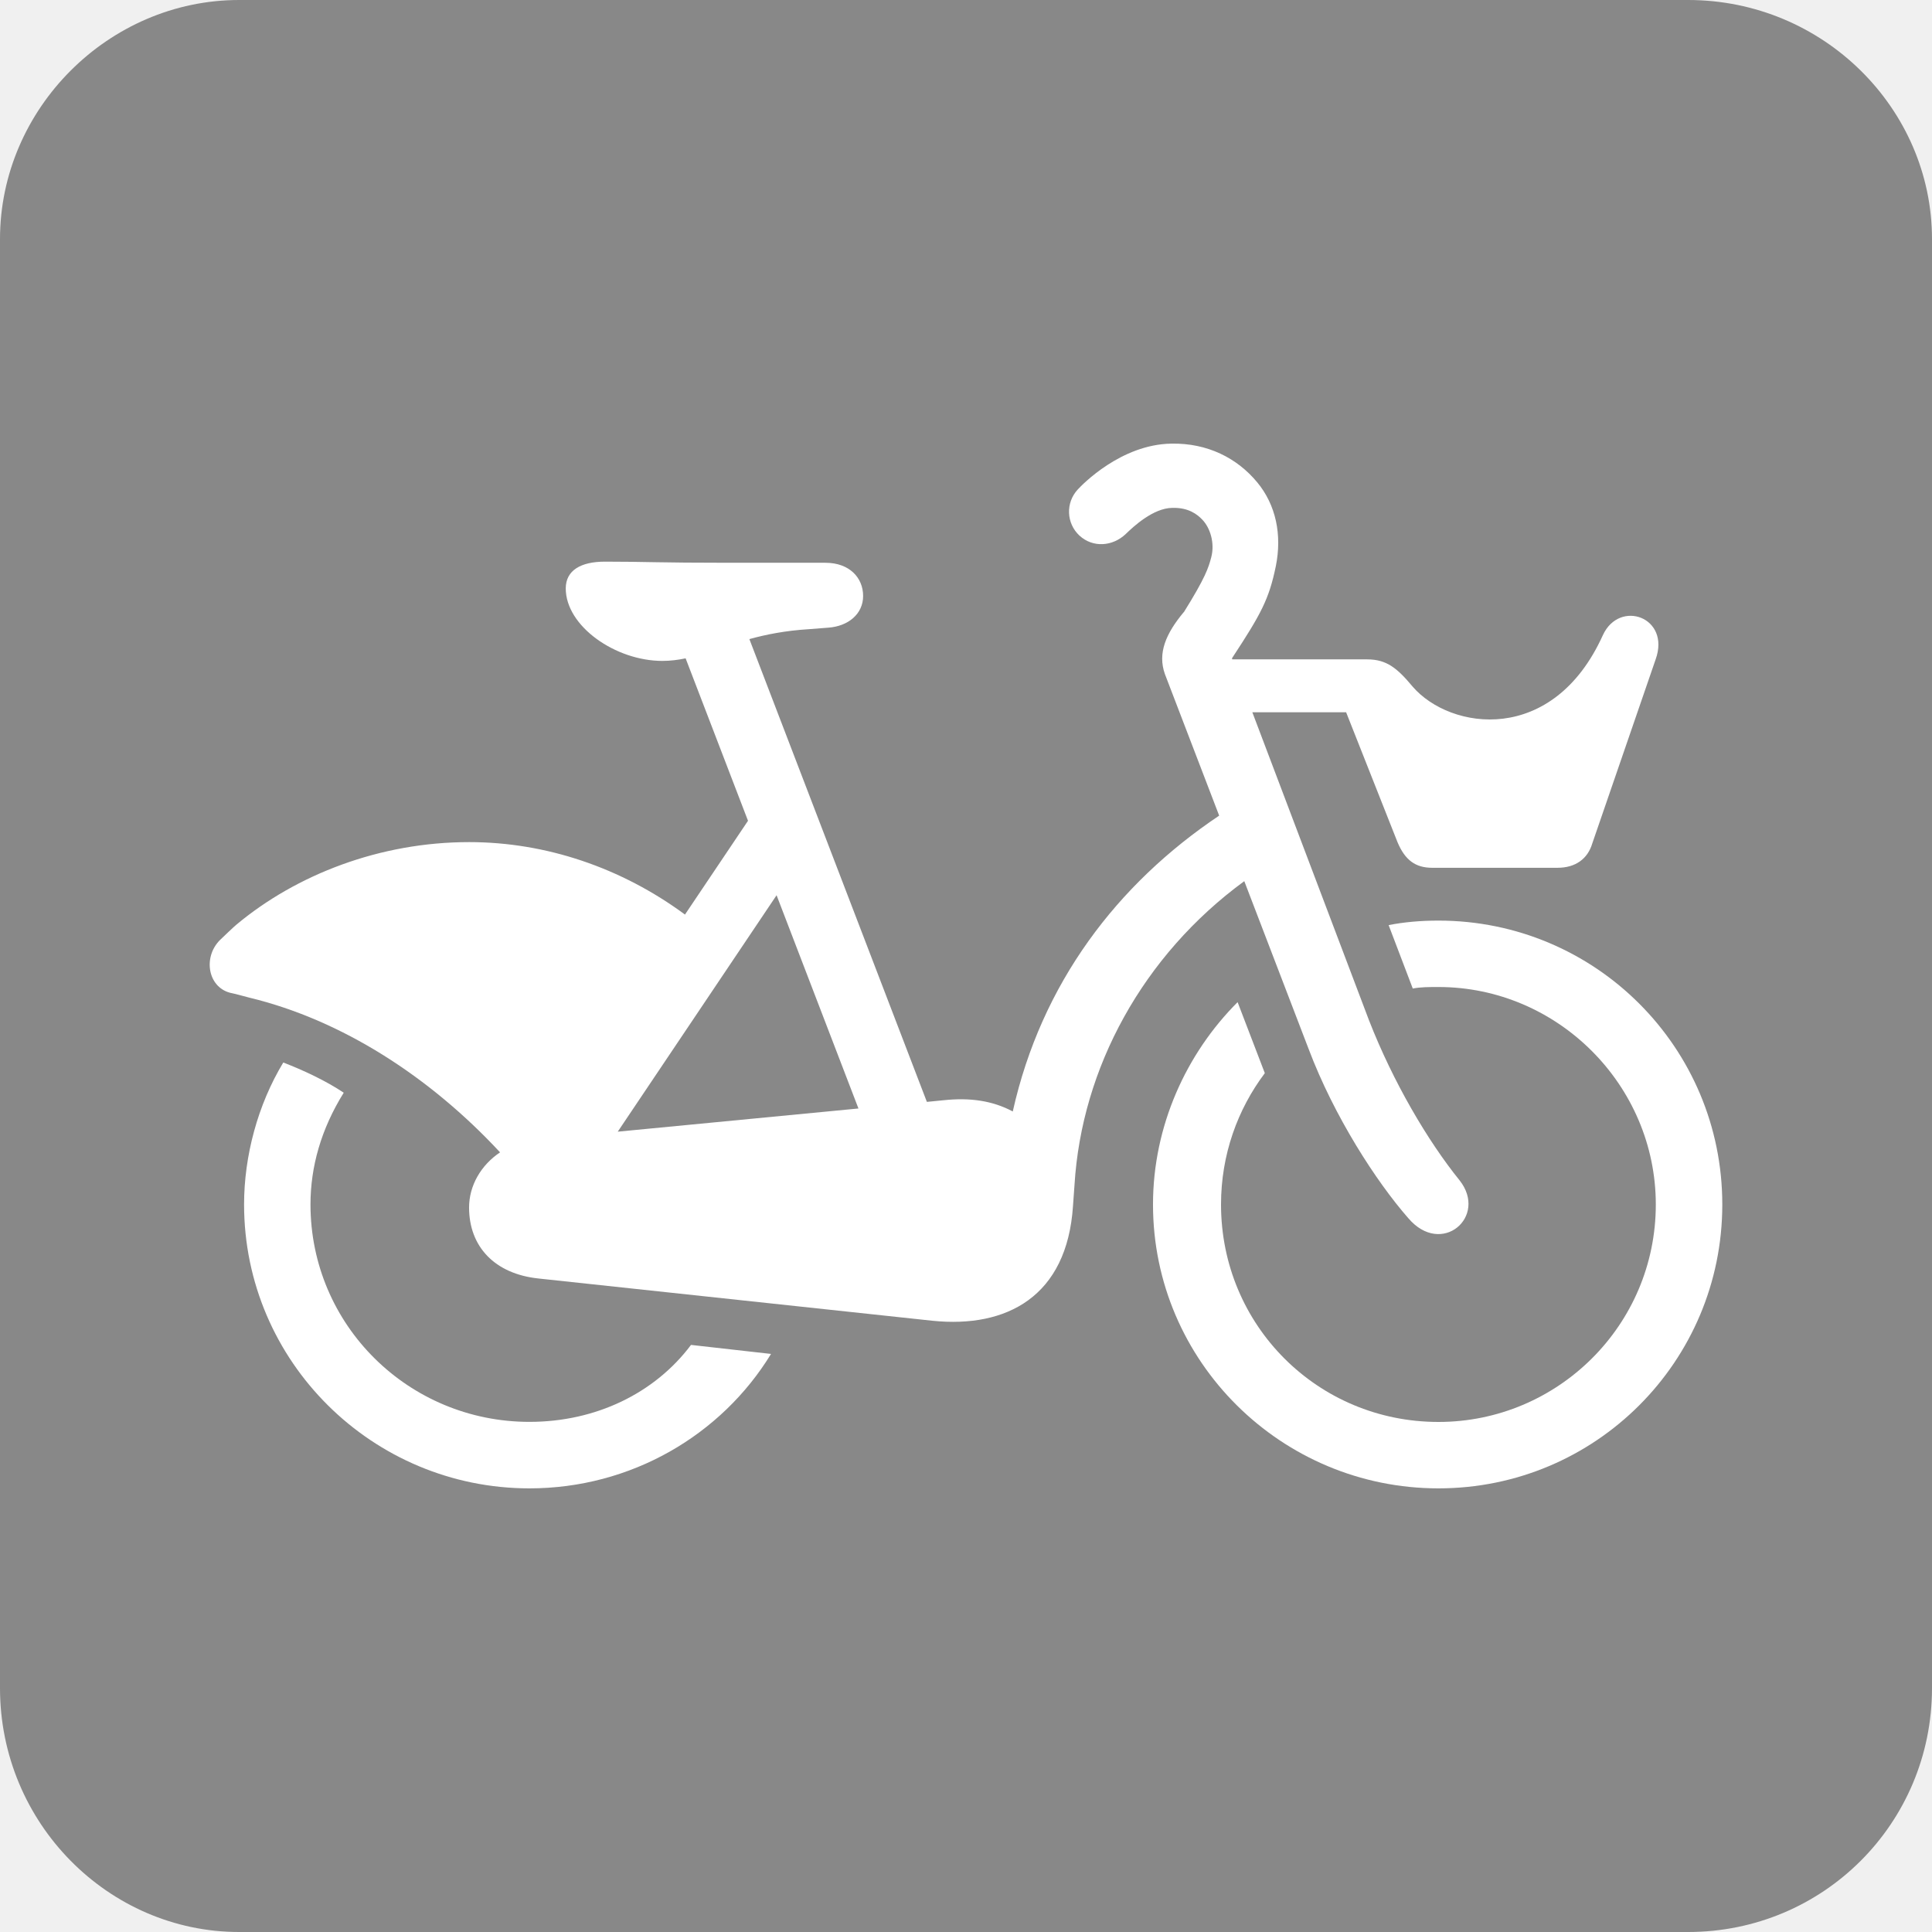
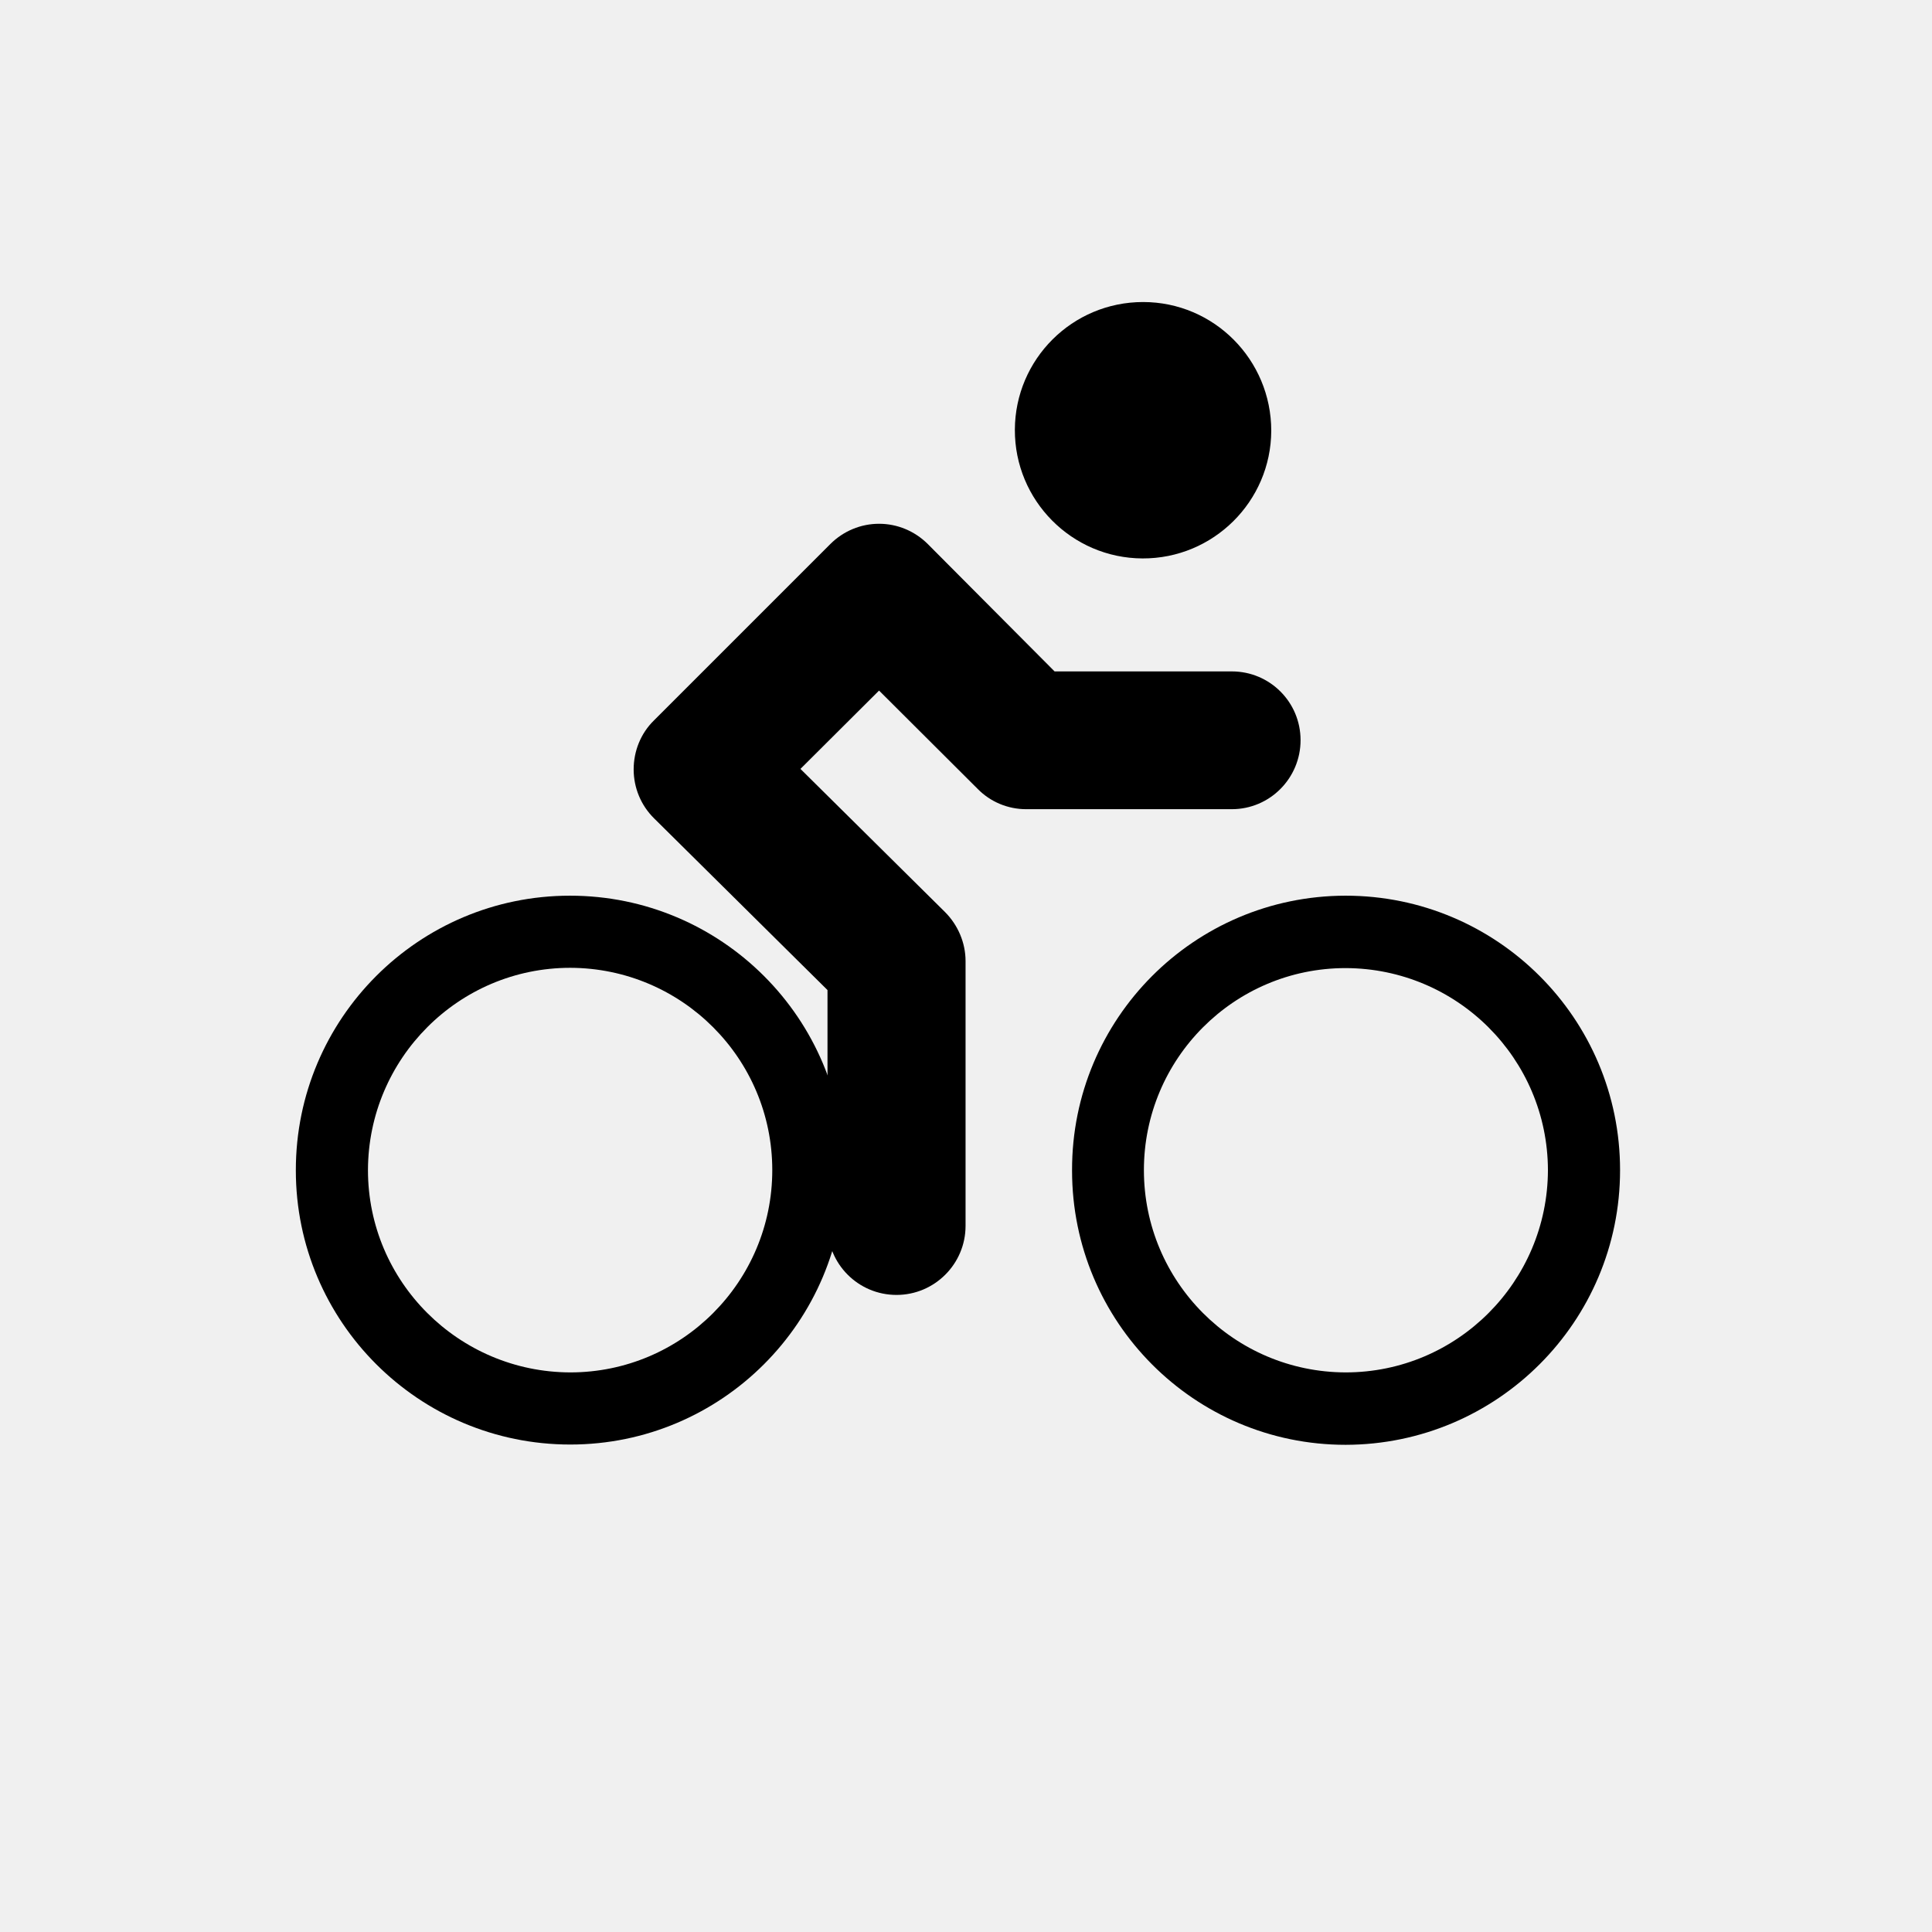
- <svg xmlns="http://www.w3.org/2000/svg" width="24px" height="24px" viewBox="0 0 24 24" version="1.1">
-   <g stroke="none" stroke-width="1" fill="none" fill-rule="evenodd">
-     <g transform="translate(-24, -359)">
-       <g transform="translate(0, 209)">
-         <g transform="translate(10, 0)">
-           <g transform="translate(14, 150)">
-             <path d="M0,2.97 C0,1.35 1.35,0 2.97,0 L20.97,0 C22.65,0 24,1.35 24,2.97 L24,20.97 C24,22.65 22.65,24 20.97,24 L2.97,24 C1.35,24 0,22.65 0,20.97 L0,2.97 Z" id="Fill-1" fill="#888888" />
-             <path d="M9.647,11.121 L10.664,13.77 L7.674,14.058 L9.647,11.121 Z M15.457,10.946 L16.256,13.03 C16.575,13.875 17.099,14.681 17.493,15.131 C17.906,15.619 18.488,15.113 18.131,14.662 C17.737,14.175 17.306,13.443 17.006,12.674 L15.557,8.848 L16.722,8.848 L17.36,10.461 C17.454,10.686 17.585,10.78 17.791,10.78 L19.348,10.78 C19.573,10.78 19.723,10.667 19.779,10.48 L20.567,8.191 C20.755,7.666 20.117,7.441 19.911,7.891 C19.292,9.26 18.017,9.073 17.548,8.529 C17.36,8.304 17.228,8.191 16.985,8.191 L15.308,8.191 L15.304,8.178 C15.308,8.172 15.312,8.166 15.316,8.159 C15.666,7.625 15.764,7.443 15.848,7.037 C15.929,6.641 15.848,6.27 15.618,5.992 C15.369,5.691 15,5.502 14.55,5.511 C13.924,5.521 13.441,6.023 13.388,6.081 C13.236,6.245 13.245,6.501 13.41,6.654 C13.576,6.806 13.82,6.79 13.985,6.633 C14.078,6.543 14.324,6.312 14.562,6.309 C14.765,6.303 14.875,6.391 14.937,6.457 C15.032,6.556 15.093,6.744 15.047,6.921 C15.013,7.051 14.975,7.174 14.706,7.605 L14.705,7.604 C14.486,7.867 14.377,8.111 14.471,8.374 L15.145,10.132 C13.878,10.981 12.937,12.214 12.581,13.807 C12.33,13.673 12.049,13.632 11.717,13.668 L11.514,13.688 L9.309,7.939 C9.516,7.882 9.755,7.834 10.047,7.816 L10.291,7.797 C10.535,7.779 10.722,7.629 10.722,7.403 C10.722,7.179 10.554,6.991 10.254,6.991 L9.053,6.991 C8.171,6.991 8.021,6.977 7.515,6.977 C7.215,6.977 7.028,7.085 7.028,7.31 C7.028,7.779 7.646,8.21 8.228,8.21 C8.327,8.21 8.422,8.198 8.517,8.178 L9.292,10.196 L8.509,11.361 C7.721,10.78 6.784,10.461 5.827,10.461 C4.719,10.461 3.681,10.865 2.936,11.487 C2.911,11.507 2.754,11.656 2.732,11.678 C2.514,11.896 2.584,12.284 2.887,12.339 C2.915,12.343 3.069,12.387 3.097,12.393 C4.249,12.671 5.342,13.378 6.212,14.315 C5.974,14.474 5.827,14.729 5.827,15 C5.827,15.487 6.146,15.825 6.69,15.882 L11.585,16.407 C12.504,16.501 13.255,16.107 13.329,14.982 L13.348,14.718 C13.437,13.267 14.196,11.869 15.457,10.946 L15.457,10.946 Z" id="Fill-4" fill="#FFFFFF" />
-             <path d="M6.577,17.663 C5.077,17.663 3.857,16.463 3.857,14.962 C3.857,14.494 3.989,14.025 4.27,13.574 C4.045,13.424 3.764,13.293 3.519,13.199 C3.201,13.725 3.032,14.362 3.032,14.962 C3.032,16.913 4.627,18.489 6.577,18.489 C7.834,18.489 8.959,17.832 9.578,16.819 L8.584,16.707 C8.134,17.307 7.402,17.663 6.577,17.663" id="Fill-6" fill="#FFFFFF" />
-             <path d="M17.869,11.436 C17.644,11.436 17.437,11.455 17.25,11.492 L17.55,12.28 C17.644,12.261 17.756,12.261 17.869,12.261 C19.35,12.261 20.569,13.48 20.569,14.963 C20.569,16.463 19.35,17.664 17.869,17.664 C16.368,17.664 15.168,16.463 15.168,14.963 C15.168,14.343 15.374,13.781 15.712,13.331 L15.374,12.449 C14.736,13.087 14.323,13.987 14.323,14.963 C14.323,16.913 15.918,18.489 17.869,18.489 C19.819,18.489 21.395,16.913 21.395,14.963 C21.395,13.011 19.819,11.436 17.869,11.436" id="Fill-8" fill="#FFFFFF" />
-           </g>
-         </g>
-       </g>
-     </g>
+ <svg xmlns="http://www.w3.org/2000/svg" id="a" viewBox="0 0 48 48">
+   <g id="b" transform="scale(0.7 0.7) translate(10 7)">
+     <path id="c" d="m.5,34.53c0-5.38,4.36-9.74,9.73-9.74h0c5.38,0,9.74,4.36,9.74,9.74h0c0,5.38-4.36,9.74-9.73,9.74h0c-5.38,0-9.74-4.36-9.74-9.73h0Zm2.56,0c0,3.96,3.22,7.17,7.18,7.18h0c3.96,0,7.17-3.22,7.17-7.18h0c0-3.96-3.21-7.17-7.17-7.18h0c-3.96,0-7.17,3.22-7.18,7.18Z" />
+     <path id="d" d="m35.12,8.29c-.01,2.51-2.06,4.54-4.57,4.53-2.51-.01-4.54-2.06-4.53-4.57.01-2.5,2.04-4.53,4.55-4.53,2.52,0,4.55,2.05,4.55,4.57,0,0,0,0,0,0Z" />
+     <path id="e" d="m28.05,34.53c-.01-5.37,4.33-9.73,9.7-9.74h.01c5.38,0,9.74,4.36,9.74,9.74h0c0,5.38-4.36,9.74-9.74,9.75h0c-5.37,0-9.71-4.36-9.71-9.73,0,0,0,0,0-.01Zm2.55,0c0,3.96,3.2,7.17,7.16,7.18h0c3.96,0,7.17-3.22,7.18-7.18h0c-.01-3.96-3.22-7.16-7.18-7.17h0c-3.96,0-7.16,3.22-7.16,7.17h0Z" />
+     <path id="f" d="m19.37,36.52v-8.38l-6.15-6.09c-.47-.46-.73-1.09-.73-1.74h0c0-.65.25-1.28.72-1.74h0l6.26-6.26c.46-.46,1.08-.72,1.73-.72h0c.65,0,1.27.26,1.73.72h0l4.5,4.52h6.29c1.35,0,2.44,1.09,2.44,2.44h0c0,1.35-1.09,2.45-2.44,2.45h-7.3c-.65,0-1.27-.26-1.72-.72h0l-3.5-3.49-2.79,2.78,5.13,5.08c.46.46.73,1.09.73,1.74h0v9.4c0,1.35-1.1,2.45-2.45,2.45h0c-1.36,0-2.45-1.1-2.45-2.45h0Z" />
  </g>
</svg>
